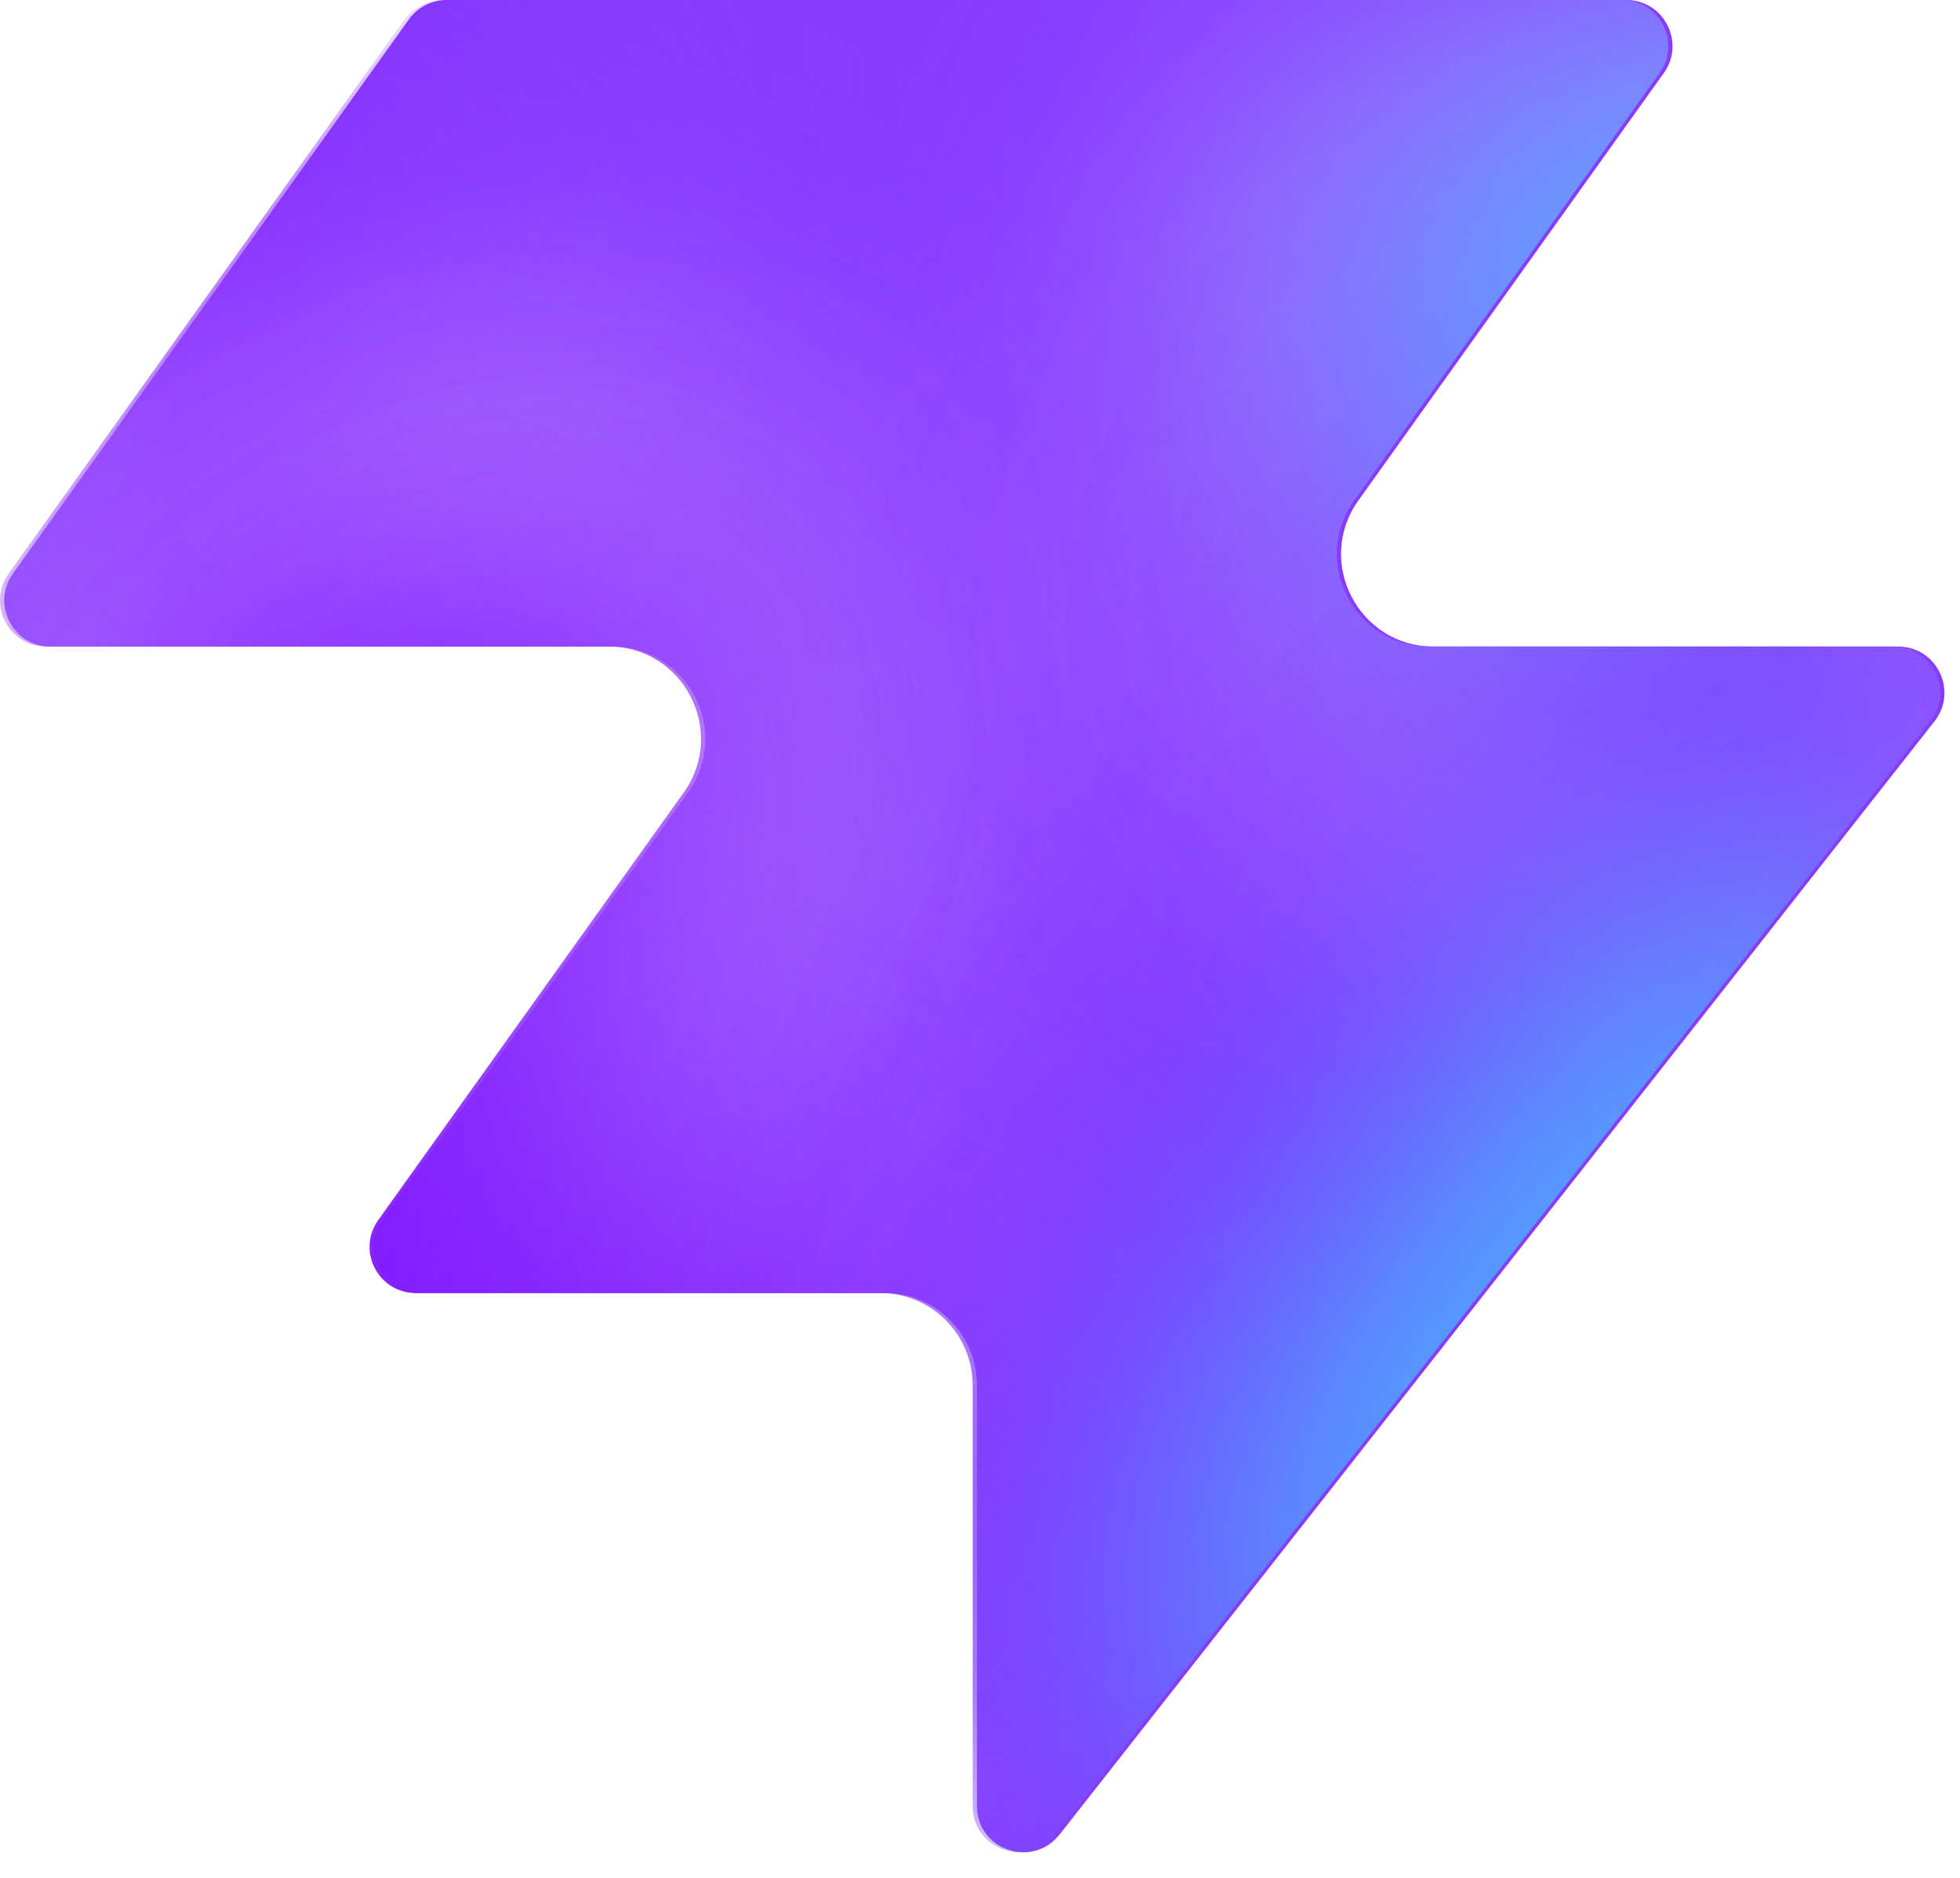
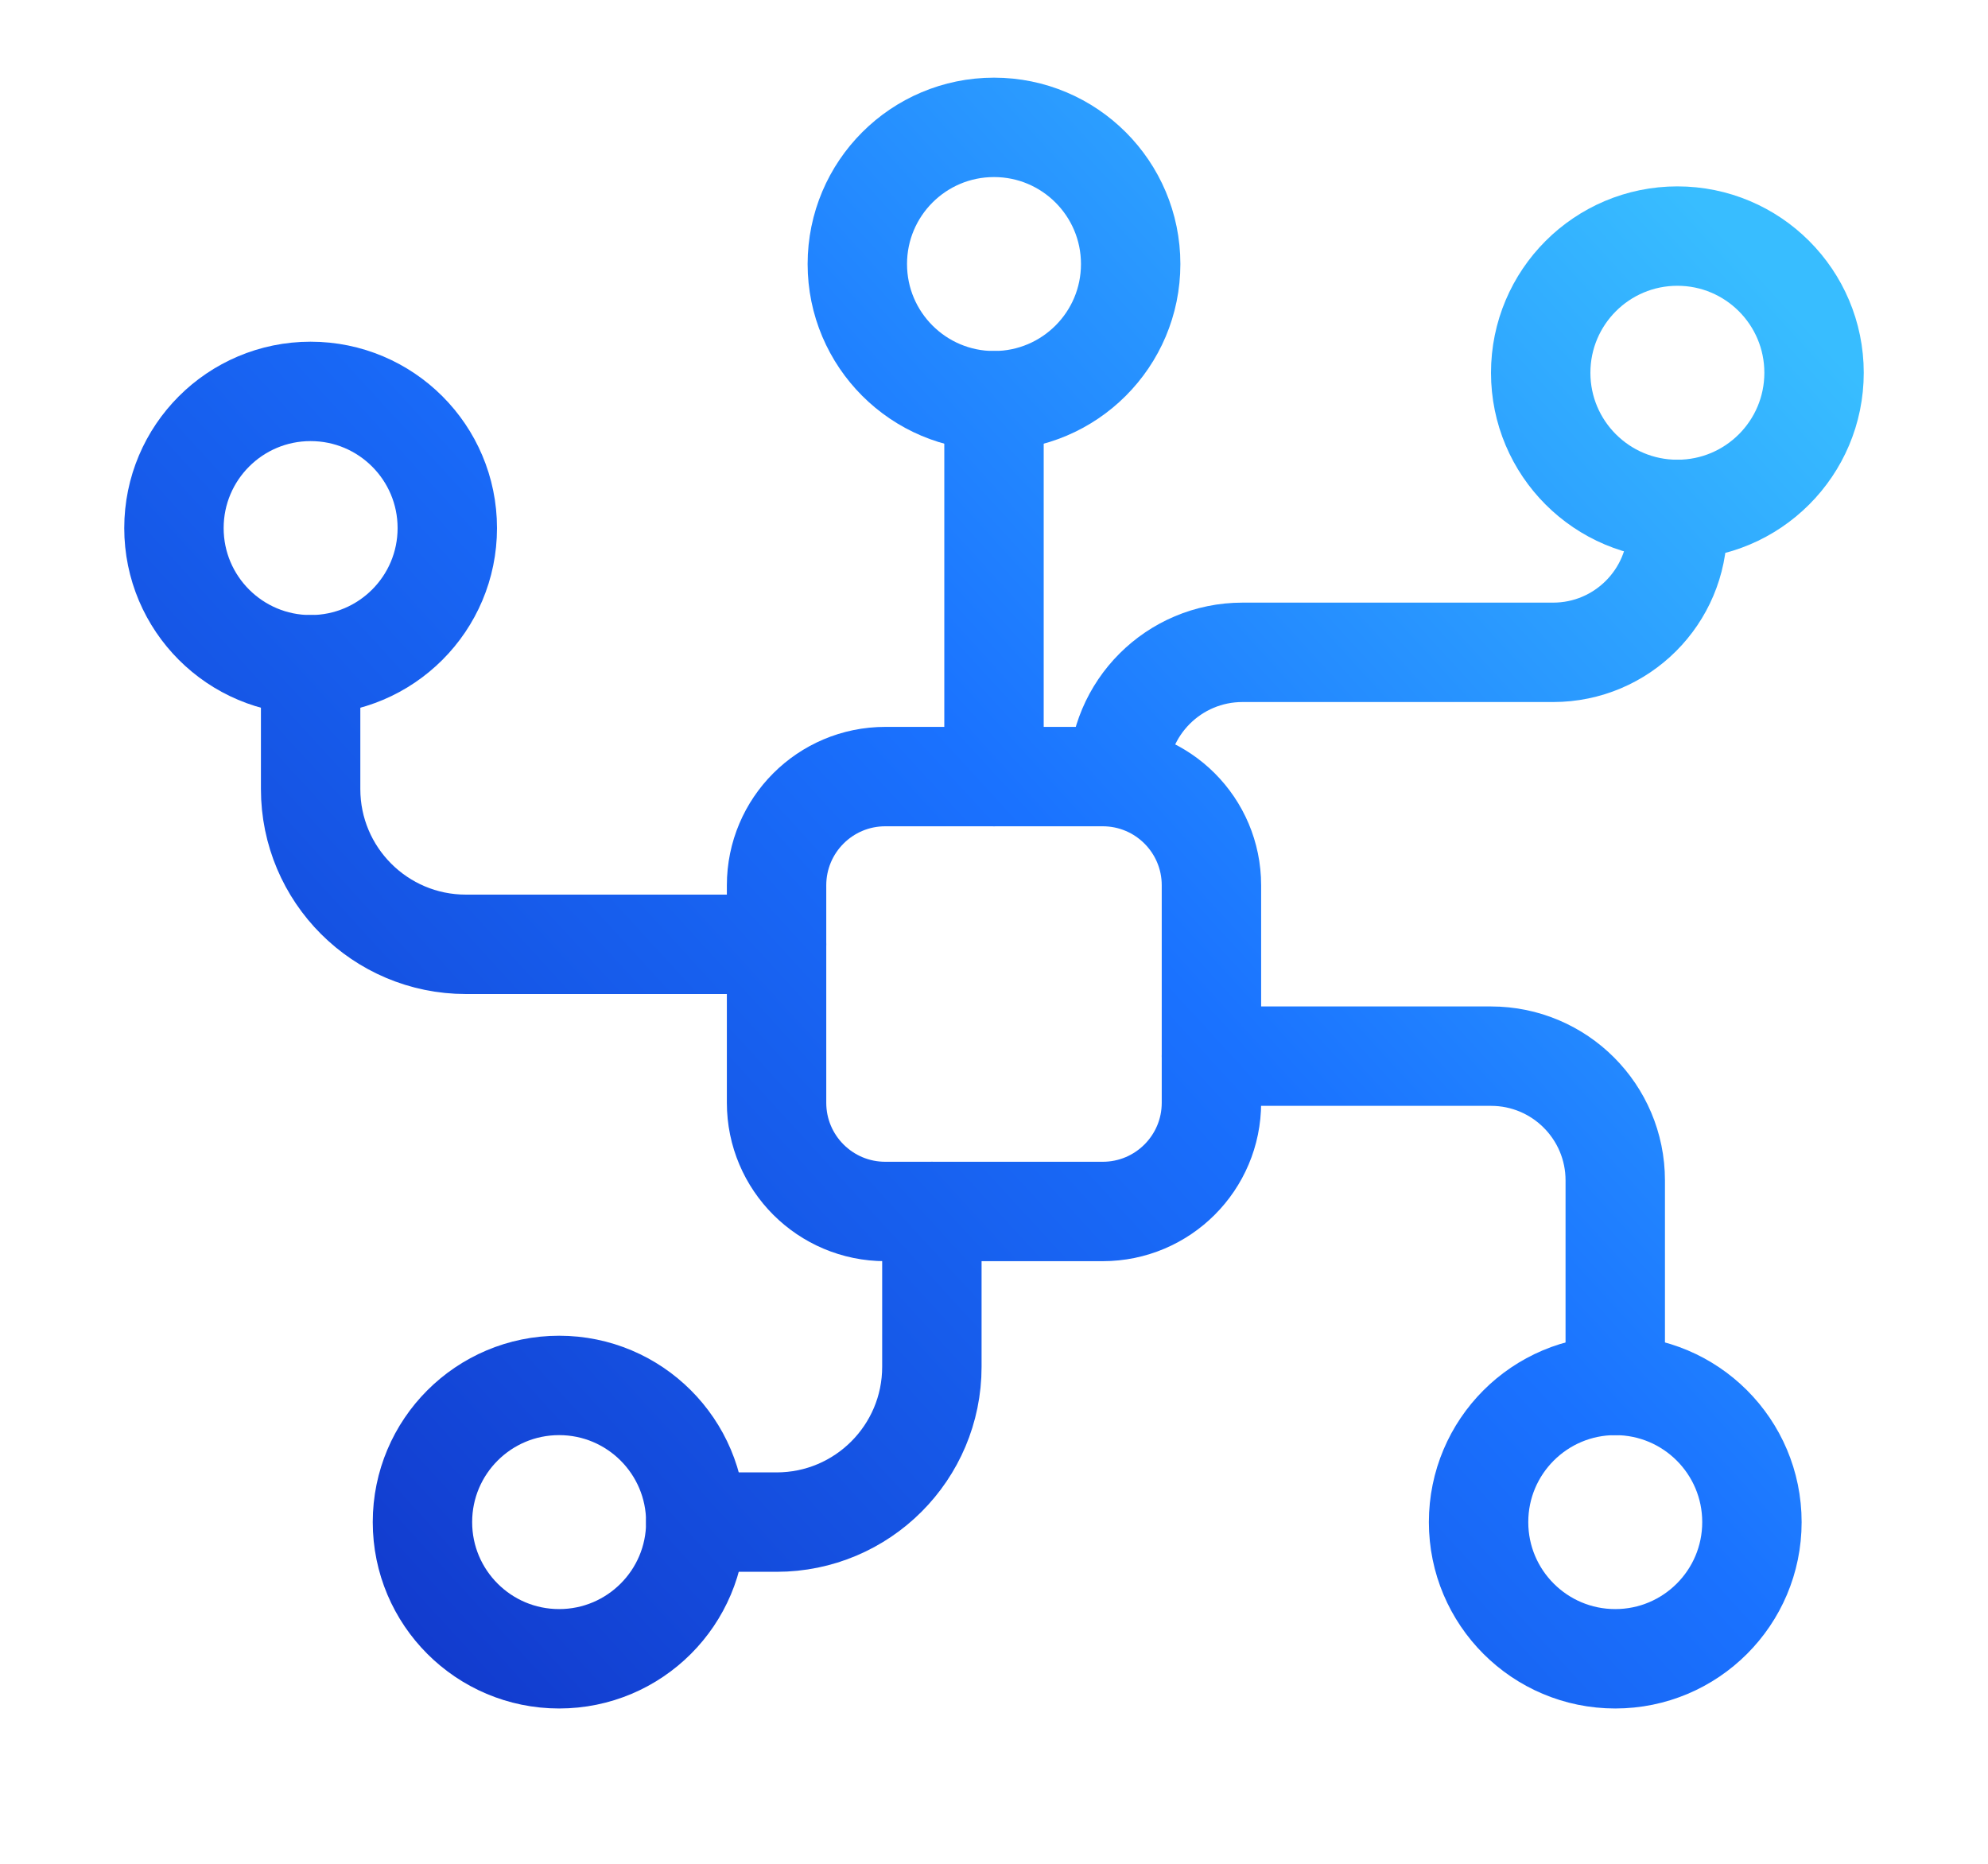
- <svg xmlns="http://www.w3.org/2000/svg" width="48" height="46" fill="none" viewBox="0 0 48 46">
-   <path fill="#863bff" d="M25.946 44.938c-.664.845-2.021.375-2.021-.698V33.937a2.26 2.26 0 0 0-2.262-2.262H10.287c-.92 0-1.456-1.04-.92-1.788l7.48-10.471c1.07-1.497 0-3.578-1.842-3.578H1.237c-.92 0-1.456-1.04-.92-1.788L10.013.474c.214-.297.556-.474.92-.474h28.894c.92 0 1.456 1.04.92 1.788l-7.48 10.471c-1.07 1.498 0 3.579 1.842 3.579h11.377c.943 0 1.473 1.088.89 1.83L25.947 44.94z" style="fill:#863bff;fill:color(display-p3 .525 .23 1);fill-opacity:1" />
-   <mask id="a" width="48" height="46" x="0" y="0" maskUnits="userSpaceOnUse" style="mask-type:alpha">
-     <path fill="#000" d="M25.842 44.938c-.664.844-2.021.375-2.021-.698V33.937a2.26 2.26 0 0 0-2.262-2.262H10.183c-.92 0-1.456-1.04-.92-1.788l7.48-10.471c1.07-1.498 0-3.579-1.842-3.579H1.133c-.92 0-1.456-1.04-.92-1.787L9.91.473c.214-.297.556-.474.92-.474h28.894c.92 0 1.456 1.04.92 1.788l-7.48 10.471c-1.07 1.498 0 3.578 1.842 3.578h11.377c.943 0 1.473 1.088.89 1.832L25.843 44.94z" style="fill:#000;fill-opacity:1" />
-   </mask>
-   <g mask="url(#a)">
-     <g filter="url(#b)">
-       <ellipse cx="5.508" cy="14.704" fill="#ede6ff" rx="5.508" ry="14.704" style="fill:#ede6ff;fill:color(display-p3 .927 .903 1);fill-opacity:1" transform="matrix(.00324 1 1 -.00324 -4.47 31.516)" />
-     </g>
-     <g filter="url(#c)">
-       <ellipse cx="10.399" cy="29.851" fill="#ede6ff" rx="10.399" ry="29.851" style="fill:#ede6ff;fill:color(display-p3 .927 .903 1);fill-opacity:1" transform="matrix(.00324 1 1 -.00324 -39.328 7.883)" />
-     </g>
-     <g filter="url(#d)">
-       <ellipse cx="5.508" cy="30.487" fill="#7e14ff" rx="5.508" ry="30.487" style="fill:#7e14ff;fill:color(display-p3 .492 .077 1);fill-opacity:1" transform="rotate(89.814 -25.913 -14.639)scale(1 -1)" />
-     </g>
-     <g filter="url(#e)">
-       <ellipse cx="5.508" cy="30.599" fill="#7e14ff" rx="5.508" ry="30.599" style="fill:#7e14ff;fill:color(display-p3 .492 .077 1);fill-opacity:1" transform="rotate(89.814 -32.644 -3.334)scale(1 -1)" />
-     </g>
-     <g filter="url(#f)">
-       <ellipse cx="5.508" cy="30.599" fill="#7e14ff" rx="5.508" ry="30.599" style="fill:#7e14ff;fill:color(display-p3 .492 .077 1);fill-opacity:1" transform="matrix(.00324 1 1 -.00324 -34.34 30.47)" />
-     </g>
-     <g filter="url(#g)">
-       <ellipse cx="14.072" cy="22.078" fill="#ede6ff" rx="14.072" ry="22.078" style="fill:#ede6ff;fill:color(display-p3 .927 .903 1);fill-opacity:1" transform="rotate(93.35 24.506 48.493)scale(-1 1)" />
-     </g>
-     <g filter="url(#h)">
-       <ellipse cx="3.47" cy="21.501" fill="#7e14ff" rx="3.47" ry="21.501" style="fill:#7e14ff;fill:color(display-p3 .492 .077 1);fill-opacity:1" transform="rotate(89.009 28.708 47.59)scale(-1 1)" />
-     </g>
-     <g filter="url(#i)">
-       <ellipse cx="3.47" cy="21.501" fill="#7e14ff" rx="3.47" ry="21.501" style="fill:#7e14ff;fill:color(display-p3 .492 .077 1);fill-opacity:1" transform="rotate(89.009 28.708 47.59)scale(-1 1)" />
-     </g>
-     <g filter="url(#j)">
-       <ellipse cx=".387" cy="8.972" fill="#7e14ff" rx="4.407" ry="29.108" style="fill:#7e14ff;fill:color(display-p3 .492 .077 1);fill-opacity:1" transform="rotate(39.51 .387 8.972)" />
-     </g>
-     <g filter="url(#k)">
-       <ellipse cx="47.523" cy="-6.092" fill="#7e14ff" rx="4.407" ry="29.108" style="fill:#7e14ff;fill:color(display-p3 .492 .077 1);fill-opacity:1" transform="rotate(37.892 47.523 -6.092)" />
-     </g>
-     <g filter="url(#l)">
-       <ellipse cx="41.412" cy="6.333" fill="#47bfff" rx="5.971" ry="9.665" style="fill:#47bfff;fill:color(display-p3 .28 .748 1);fill-opacity:1" transform="rotate(37.892 41.412 6.333)" />
-     </g>
-     <g filter="url(#m)">
-       <ellipse cx="-1.879" cy="38.332" fill="#7e14ff" rx="4.407" ry="29.108" style="fill:#7e14ff;fill:color(display-p3 .492 .077 1);fill-opacity:1" transform="rotate(37.892 -1.88 38.332)" />
-     </g>
-     <g filter="url(#n)">
-       <ellipse cx="-1.879" cy="38.332" fill="#7e14ff" rx="4.407" ry="29.108" style="fill:#7e14ff;fill:color(display-p3 .492 .077 1);fill-opacity:1" transform="rotate(37.892 -1.88 38.332)" />
-     </g>
-     <g filter="url(#o)">
-       <ellipse cx="35.651" cy="29.907" fill="#7e14ff" rx="4.407" ry="29.108" style="fill:#7e14ff;fill:color(display-p3 .492 .077 1);fill-opacity:1" transform="rotate(37.892 35.651 29.907)" />
-     </g>
-     <g filter="url(#p)">
-       <ellipse cx="38.418" cy="32.4" fill="#47bfff" rx="5.971" ry="15.297" style="fill:#47bfff;fill:color(display-p3 .28 .748 1);fill-opacity:1" transform="rotate(37.892 38.418 32.4)" />
-     </g>
+ <svg xmlns="http://www.w3.org/2000/svg" viewBox="0 0 64 60" fill="none">
+   <defs>
+     <linearGradient id="wm" x1="8" y1="52" x2="56" y2="8" gradientUnits="userSpaceOnUse">
+       <stop stop-color="#1136c9" />
+       <stop offset=".55" stop-color="#1a72ff" />
+       <stop offset="1" stop-color="#38bdff" />
+     </linearGradient>
+   </defs>
+   <g stroke="url(#wm)" stroke-width="3.2" stroke-linecap="round" stroke-linejoin="round">
+     <rect x="25" y="25" width="14" height="14" rx="3.5" />
+     <circle cx="32" cy="8.5" r="4.4" />
+     <circle cx="10" cy="17" r="4.4" />
+     <circle cx="54" cy="12" r="4.4" />
+     <circle cx="18" cy="49" r="4.4" />
+     <circle cx="52" cy="49" r="4.4" />
+     <path d="M32 12.9V25" />
+     <path d="M10 21.4v4a5 5 0 0 0 5 5h10" />
+     <path d="M54 16.4V17a4 4 0 0 1-4 4H40a4 4 0 0 0-4 4" />
+     <path d="M39 34h9a4 4 0 0 1 4 4v6.6" />
+     <path d="M30 39v5a5 5 0 0 1-5 5h-2.6" />
  </g>
-   <defs>
-     <filter id="b" width="60.045" height="41.654" x="-19.77" y="16.149" color-interpolation-filters="sRGB" filterUnits="userSpaceOnUse">
-       <feFlood flood-opacity="0" result="BackgroundImageFix" />
-       <feBlend in="SourceGraphic" in2="BackgroundImageFix" result="shape" />
-       <feGaussianBlur result="effect1_foregroundBlur_2002_17158" stdDeviation="7.659" />
-     </filter>
-     <filter id="c" width="90.34" height="51.437" x="-54.613" y="-7.533" color-interpolation-filters="sRGB" filterUnits="userSpaceOnUse">
-       <feFlood flood-opacity="0" result="BackgroundImageFix" />
-       <feBlend in="SourceGraphic" in2="BackgroundImageFix" result="shape" />
-       <feGaussianBlur result="effect1_foregroundBlur_2002_17158" stdDeviation="7.659" />
-     </filter>
-     <filter id="d" width="79.355" height="29.4" x="-49.64" y="2.03" color-interpolation-filters="sRGB" filterUnits="userSpaceOnUse">
-       <feFlood flood-opacity="0" result="BackgroundImageFix" />
-       <feBlend in="SourceGraphic" in2="BackgroundImageFix" result="shape" />
-       <feGaussianBlur result="effect1_foregroundBlur_2002_17158" stdDeviation="4.596" />
-     </filter>
-     <filter id="e" width="79.579" height="29.4" x="-45.045" y="20.029" color-interpolation-filters="sRGB" filterUnits="userSpaceOnUse">
-       <feFlood flood-opacity="0" result="BackgroundImageFix" />
-       <feBlend in="SourceGraphic" in2="BackgroundImageFix" result="shape" />
-       <feGaussianBlur result="effect1_foregroundBlur_2002_17158" stdDeviation="4.596" />
-     </filter>
-     <filter id="f" width="79.579" height="29.4" x="-43.513" y="21.178" color-interpolation-filters="sRGB" filterUnits="userSpaceOnUse">
-       <feFlood flood-opacity="0" result="BackgroundImageFix" />
-       <feBlend in="SourceGraphic" in2="BackgroundImageFix" result="shape" />
-       <feGaussianBlur result="effect1_foregroundBlur_2002_17158" stdDeviation="4.596" />
-     </filter>
-     <filter id="g" width="74.749" height="58.852" x="15.756" y="-17.901" color-interpolation-filters="sRGB" filterUnits="userSpaceOnUse">
-       <feFlood flood-opacity="0" result="BackgroundImageFix" />
-       <feBlend in="SourceGraphic" in2="BackgroundImageFix" result="shape" />
-       <feGaussianBlur result="effect1_foregroundBlur_2002_17158" stdDeviation="7.659" />
-     </filter>
-     <filter id="h" width="61.377" height="25.362" x="23.548" y="2.284" color-interpolation-filters="sRGB" filterUnits="userSpaceOnUse">
-       <feFlood flood-opacity="0" result="BackgroundImageFix" />
-       <feBlend in="SourceGraphic" in2="BackgroundImageFix" result="shape" />
-       <feGaussianBlur result="effect1_foregroundBlur_2002_17158" stdDeviation="4.596" />
-     </filter>
-     <filter id="i" width="61.377" height="25.362" x="23.548" y="2.284" color-interpolation-filters="sRGB" filterUnits="userSpaceOnUse">
-       <feFlood flood-opacity="0" result="BackgroundImageFix" />
-       <feBlend in="SourceGraphic" in2="BackgroundImageFix" result="shape" />
-       <feGaussianBlur result="effect1_foregroundBlur_2002_17158" stdDeviation="4.596" />
-     </filter>
-     <filter id="j" width="56.045" height="63.649" x="-27.636" y="-22.853" color-interpolation-filters="sRGB" filterUnits="userSpaceOnUse">
-       <feFlood flood-opacity="0" result="BackgroundImageFix" />
-       <feBlend in="SourceGraphic" in2="BackgroundImageFix" result="shape" />
-       <feGaussianBlur result="effect1_foregroundBlur_2002_17158" stdDeviation="4.596" />
-     </filter>
-     <filter id="k" width="54.814" height="64.646" x="20.116" y="-38.415" color-interpolation-filters="sRGB" filterUnits="userSpaceOnUse">
-       <feFlood flood-opacity="0" result="BackgroundImageFix" />
-       <feBlend in="SourceGraphic" in2="BackgroundImageFix" result="shape" />
-       <feGaussianBlur result="effect1_foregroundBlur_2002_17158" stdDeviation="4.596" />
-     </filter>
-     <filter id="l" width="33.541" height="35.313" x="24.641" y="-11.323" color-interpolation-filters="sRGB" filterUnits="userSpaceOnUse">
-       <feFlood flood-opacity="0" result="BackgroundImageFix" />
-       <feBlend in="SourceGraphic" in2="BackgroundImageFix" result="shape" />
-       <feGaussianBlur result="effect1_foregroundBlur_2002_17158" stdDeviation="4.596" />
-     </filter>
-     <filter id="m" width="54.814" height="64.646" x="-29.286" y="6.009" color-interpolation-filters="sRGB" filterUnits="userSpaceOnUse">
-       <feFlood flood-opacity="0" result="BackgroundImageFix" />
-       <feBlend in="SourceGraphic" in2="BackgroundImageFix" result="shape" />
-       <feGaussianBlur result="effect1_foregroundBlur_2002_17158" stdDeviation="4.596" />
-     </filter>
-     <filter id="n" width="54.814" height="64.646" x="-29.286" y="6.009" color-interpolation-filters="sRGB" filterUnits="userSpaceOnUse">
-       <feFlood flood-opacity="0" result="BackgroundImageFix" />
-       <feBlend in="SourceGraphic" in2="BackgroundImageFix" result="shape" />
-       <feGaussianBlur result="effect1_foregroundBlur_2002_17158" stdDeviation="4.596" />
-     </filter>
-     <filter id="o" width="54.814" height="64.646" x="8.244" y="-2.416" color-interpolation-filters="sRGB" filterUnits="userSpaceOnUse">
-       <feFlood flood-opacity="0" result="BackgroundImageFix" />
-       <feBlend in="SourceGraphic" in2="BackgroundImageFix" result="shape" />
-       <feGaussianBlur result="effect1_foregroundBlur_2002_17158" stdDeviation="4.596" />
-     </filter>
-     <filter id="p" width="39.409" height="43.623" x="18.713" y="10.588" color-interpolation-filters="sRGB" filterUnits="userSpaceOnUse">
-       <feFlood flood-opacity="0" result="BackgroundImageFix" />
-       <feBlend in="SourceGraphic" in2="BackgroundImageFix" result="shape" />
-       <feGaussianBlur result="effect1_foregroundBlur_2002_17158" stdDeviation="4.596" />
-     </filter>
-   </defs>
</svg>
